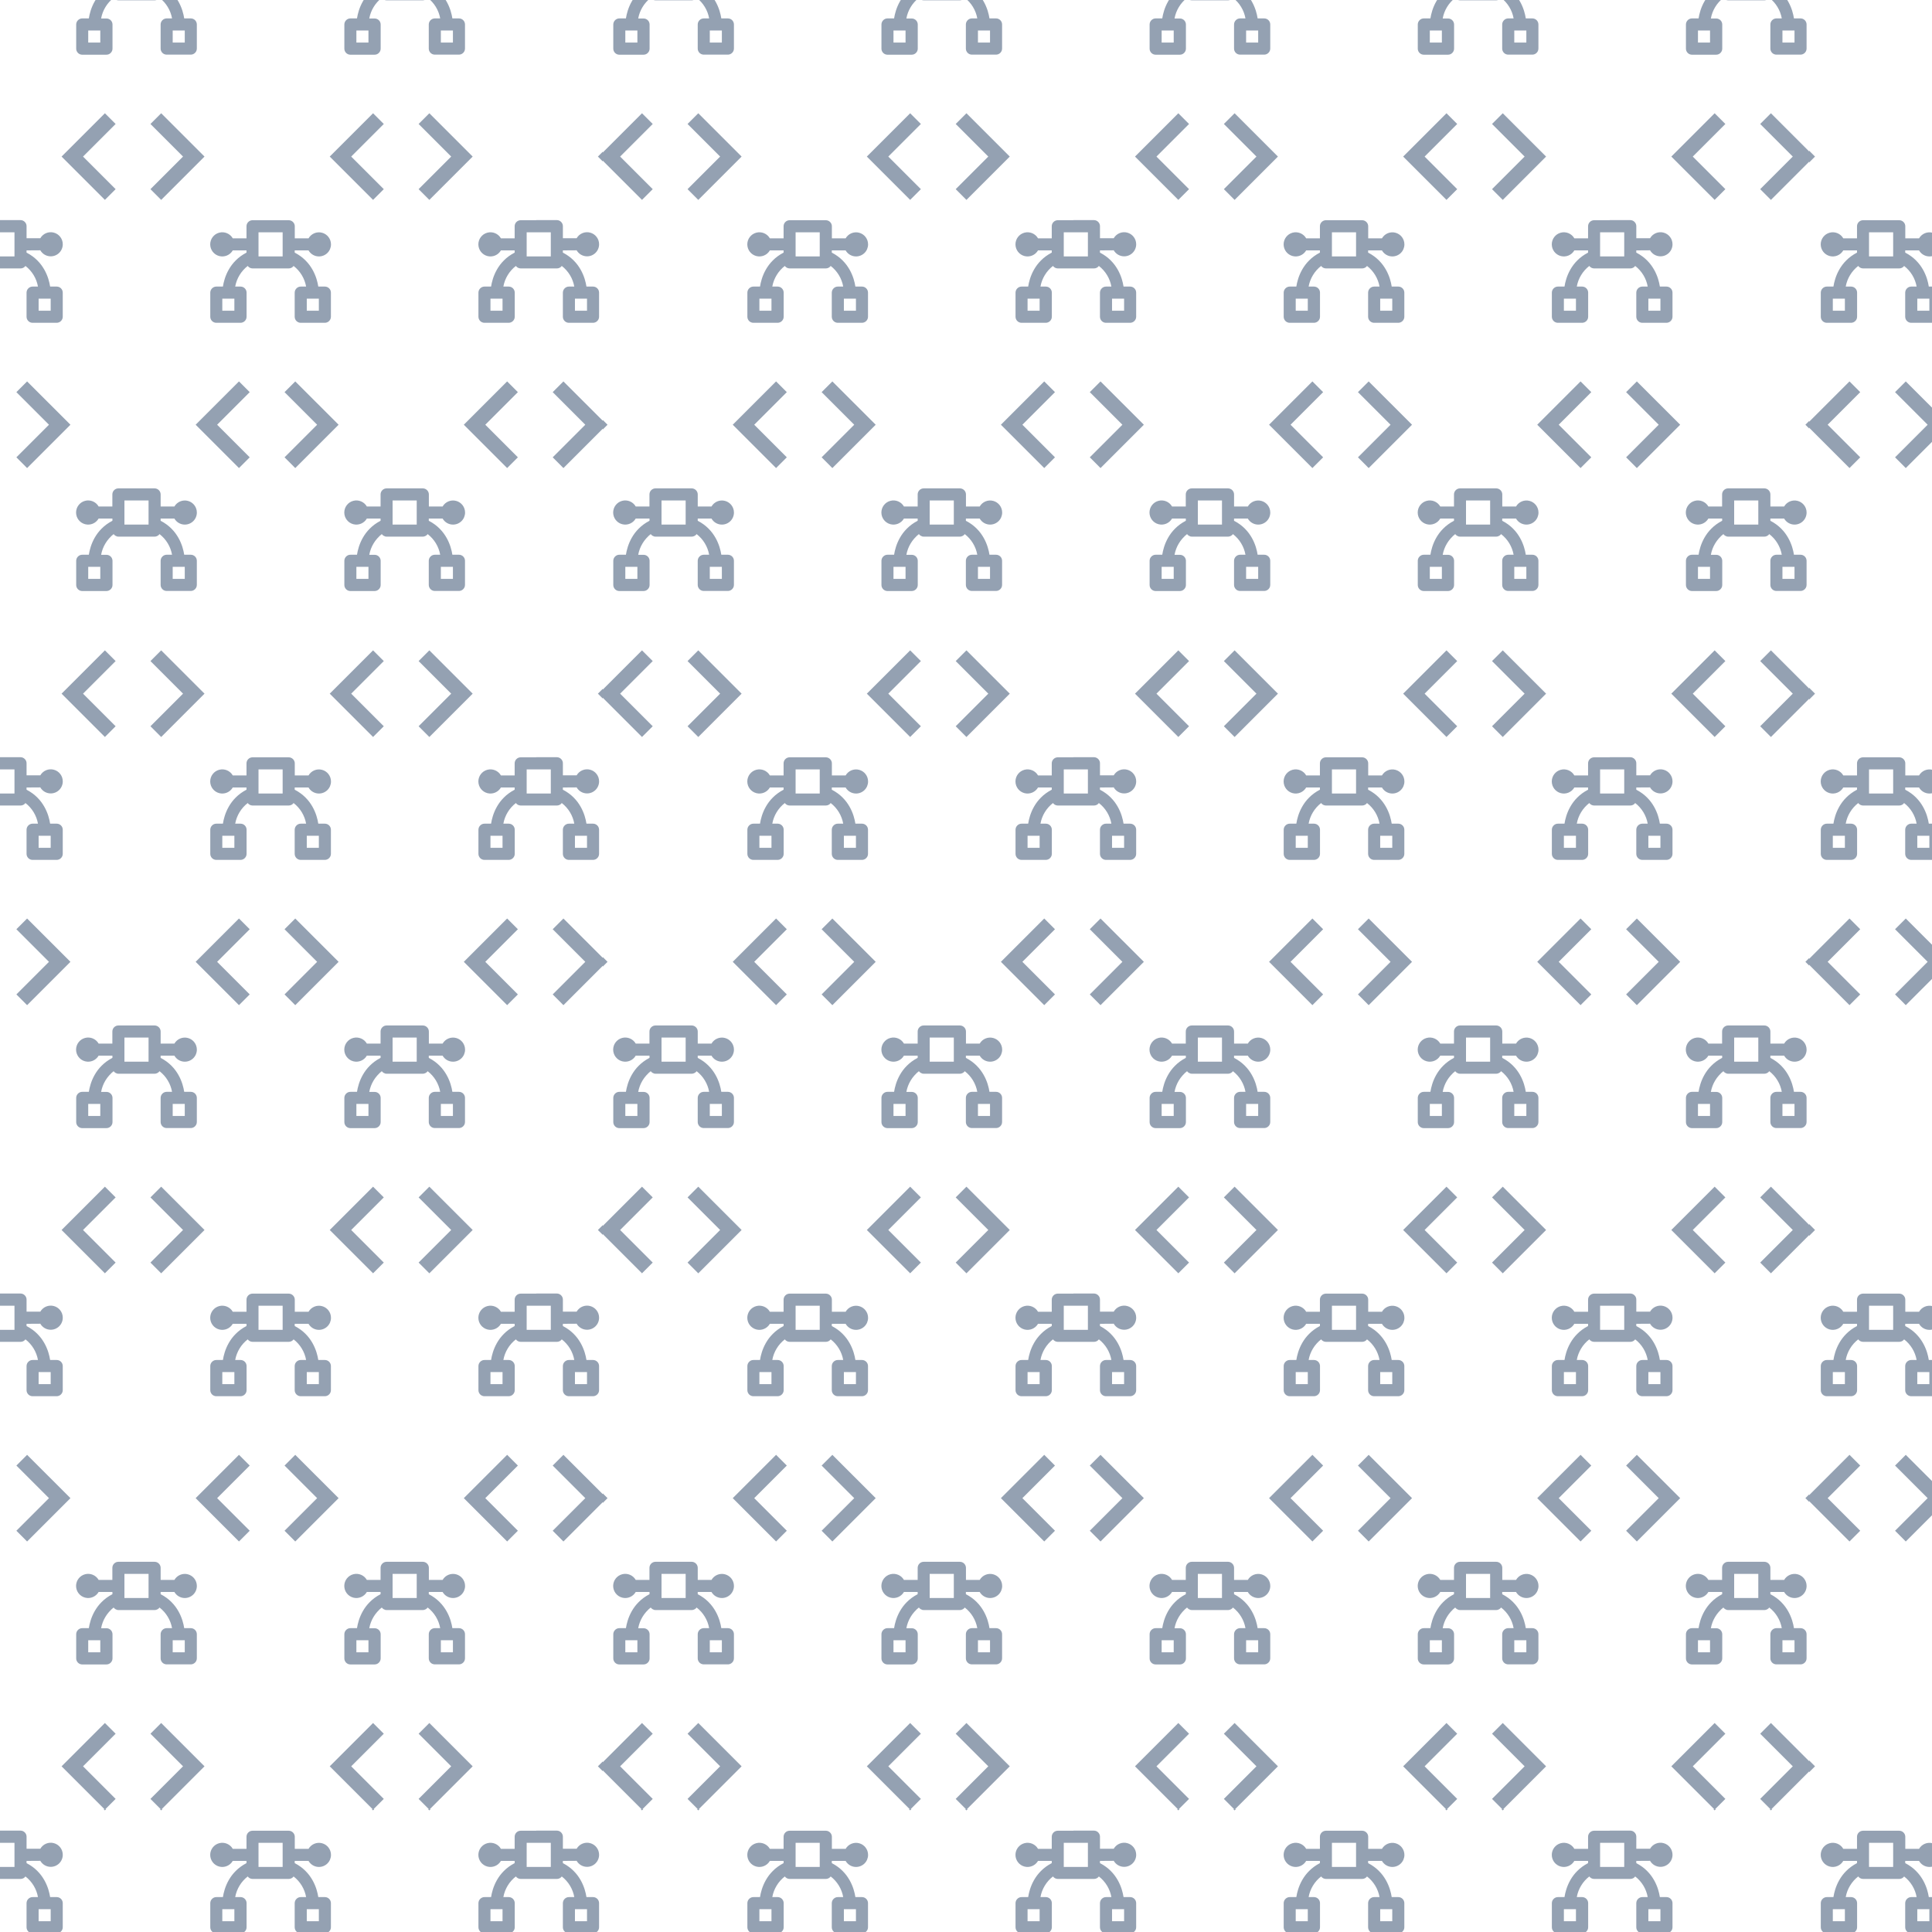
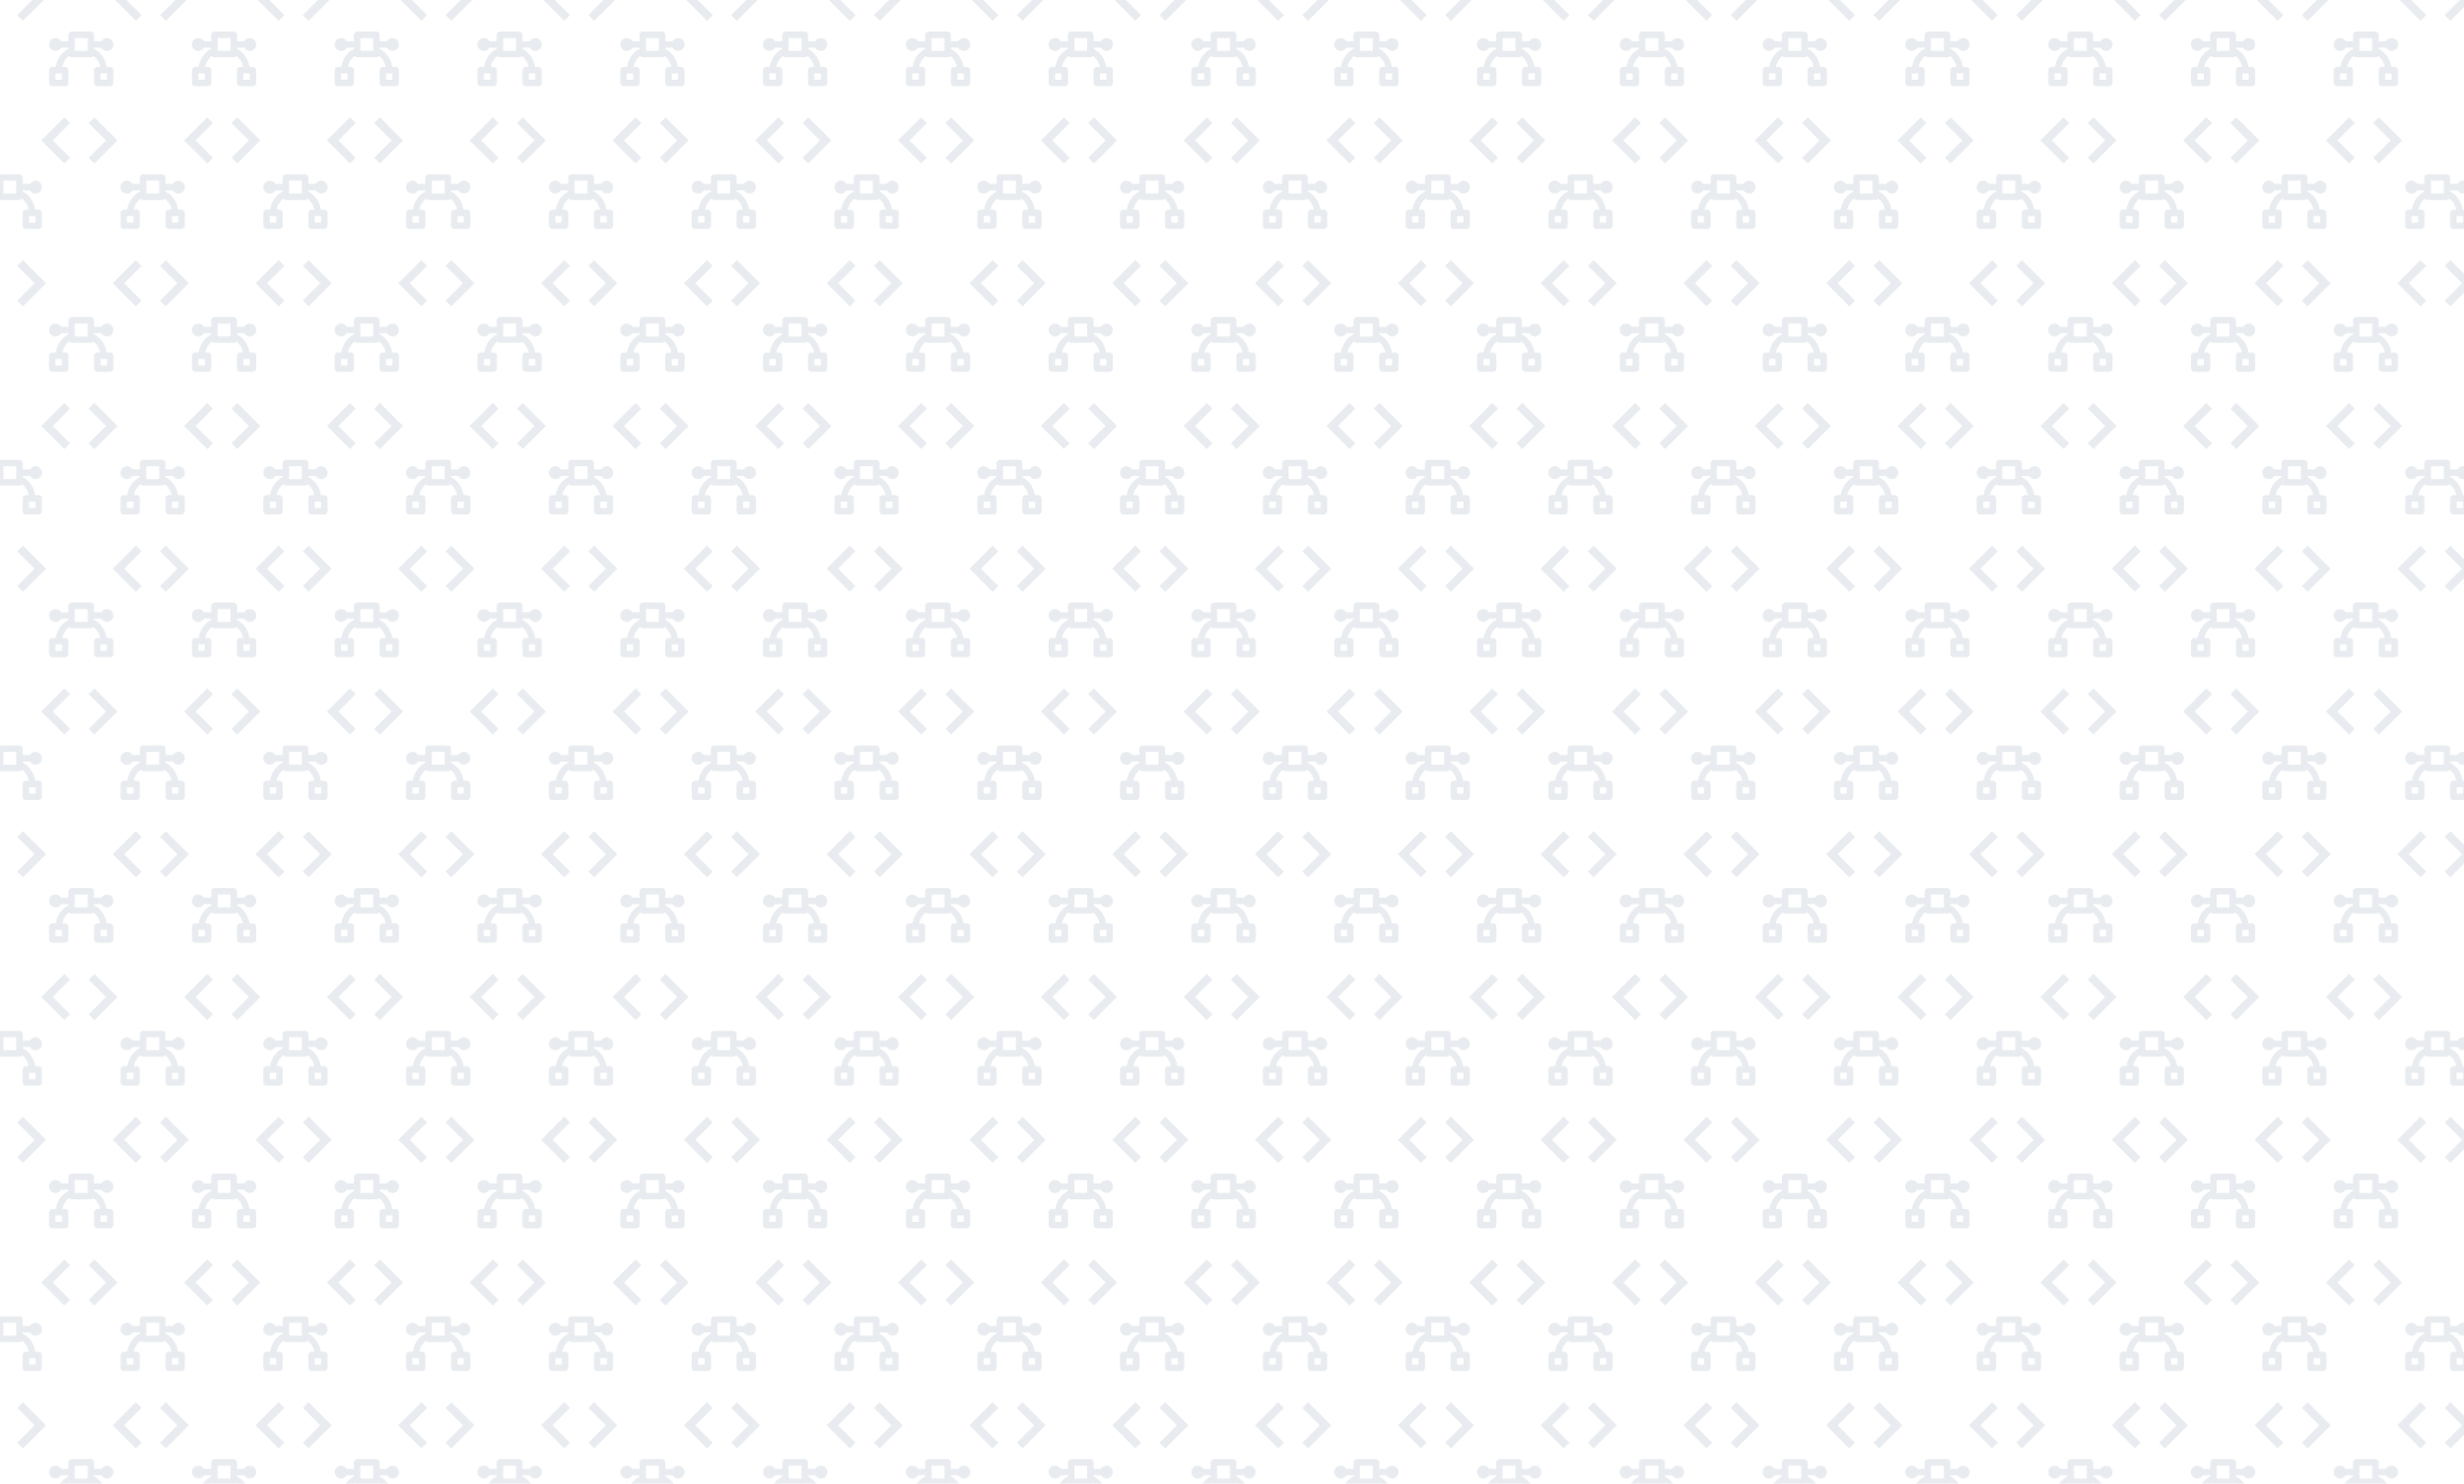
- <svg xmlns="http://www.w3.org/2000/svg" viewBox="0 0 1080 1080">
+ <svg xmlns="http://www.w3.org/2000/svg" viewBox="0 0 2588.43 1558.86">
  <defs>
-     <style>.cls-1{fill:none;}.cls-2{fill:#94a1b2;}.cls-3{fill:url(#Nueva_muestra_de_motivo_1);}</style>
-     <pattern id="Nueva_muestra_de_motivo_1" data-name="Nueva muestra de motivo 1" width="300" height="300" patternUnits="userSpaceOnUse" viewBox="0 0 300 300">
+     <style>.cls-1{fill:none;}.cls-2{clip-path:url(#clip-path);}.cls-3{fill:#94a1b2;}.cls-4{opacity:0.5;}.cls-5{opacity:0.43;}.cls-6{fill:url(#Nueva_muestra_de_motivo_1);}</style>
+     <clipPath id="clip-path">
      <rect class="cls-1" width="300" height="300" />
-       <path class="cls-2" d="M239.85,290.06v1.24c9.68,5,12.43,14.06,13.19,19h3.69a3.38,3.38,0,0,1,3.37,3.37v13.5a3.34,3.34,0,0,1-1,2.39,3.38,3.38,0,0,1-2.38,1h-13.5a3.38,3.38,0,0,1-3.38-3.38v-13.5a3.38,3.38,0,0,1,1-2.38,3.34,3.34,0,0,1,2.39-1h3a18.79,18.79,0,0,0-7-11.54,3.38,3.38,0,0,1-1.16,1,3.22,3.22,0,0,1-1.51.38H216.23a3.31,3.31,0,0,1-1.51-.38,3.38,3.38,0,0,1-1.16-1,18.89,18.89,0,0,0-7,11.54h3a3.38,3.38,0,0,1,3.37,3.37v13.5a3.34,3.34,0,0,1-1,2.39,3.38,3.38,0,0,1-2.38,1H196a3.38,3.38,0,0,1-3.38-3.38v-13.5a3.38,3.38,0,0,1,1-2.38,3.34,3.34,0,0,1,2.39-1h3.68c.77-4.95,3.52-14,13.19-19v-1.24h-7.68a6.76,6.76,0,1,1,0-6.75h7.68v-6.75a3.38,3.38,0,0,1,3.38-3.38h20.25a3.38,3.38,0,0,1,2.38,1,3.34,3.34,0,0,1,1,2.39v6.75h7.69a6.73,6.73,0,0,1,12.56,3.37,6.73,6.73,0,0,1-6.75,6.75,6.71,6.71,0,0,1-5.81-3.37Zm-33.75,27h-6.75v6.75h6.75Zm47.25,0H246.6v6.75h6.75ZM233.1,279.93H219.6v13.5h13.5Z" />
-       <path class="cls-2" d="M289.68,219.35l-18.23,18.23,18.23,18.23-6,6-24.24-24.24,24.24-24.23Zm19.48,36.46,18.23-18.23-18.23-18.23,6-6,24.24,24.23-24.24,24.24Z" />
-       <path class="cls-2" d="M89.85,290.06v1.24c9.68,5,12.43,14.06,13.19,19h3.69a3.38,3.38,0,0,1,3.37,3.37v13.5a3.34,3.34,0,0,1-1,2.39,3.38,3.38,0,0,1-2.38,1H93.23a3.38,3.38,0,0,1-3.38-3.38v-13.5a3.38,3.38,0,0,1,1-2.38,3.34,3.34,0,0,1,2.39-1h3a18.79,18.79,0,0,0-7-11.54,3.38,3.38,0,0,1-1.16,1,3.22,3.22,0,0,1-1.51.38H66.23a3.31,3.31,0,0,1-1.51-.38,3.38,3.38,0,0,1-1.16-1,18.89,18.89,0,0,0-7,11.54h3a3.38,3.38,0,0,1,3.37,3.37v13.5a3.34,3.34,0,0,1-1,2.39,3.38,3.38,0,0,1-2.38,1H46a3.38,3.38,0,0,1-3.38-3.38v-13.5a3.38,3.38,0,0,1,1-2.38,3.34,3.34,0,0,1,2.39-1h3.68c.77-4.95,3.52-14,13.19-19v-1.24H55.17a6.76,6.76,0,1,1,0-6.75h7.68v-6.75a3.38,3.38,0,0,1,3.38-3.38H86.48a3.38,3.38,0,0,1,2.38,1,3.34,3.34,0,0,1,1,2.39v6.75h7.69a6.73,6.73,0,0,1,12.56,3.37,6.73,6.73,0,0,1-6.75,6.75,6.71,6.71,0,0,1-5.81-3.37Zm-33.75,27H49.35v6.75H56.1Zm47.25,0H96.6v6.75h6.75ZM83.1,279.93H69.6v13.5H83.1Z" />
-       <path class="cls-2" d="M139.68,219.35l-18.23,18.23,18.23,18.23-6,6-24.24-24.24,24.24-24.23Zm19.48,36.46,18.23-18.23-18.23-18.23,6-6,24.24,24.23-24.24,24.24Z" />
-       <path class="cls-2" d="M-10.32,219.35l-18.23,18.23,18.23,18.23-6,6-24.24-24.24,24.24-24.23ZM9.16,255.81l18.23-18.23L9.16,219.35l6-6L39.4,237.58,15.16,261.82Z" />
-       <path class="cls-2" d="M314.85,140.06v1.24c9.68,5,12.43,14.06,13.19,19h3.69a3.38,3.38,0,0,1,3.37,3.37v13.5a3.34,3.34,0,0,1-1,2.39,3.38,3.38,0,0,1-2.38,1h-13.5a3.38,3.38,0,0,1-3.38-3.38v-13.5a3.38,3.38,0,0,1,1-2.38,3.34,3.34,0,0,1,2.39-1h3a18.79,18.79,0,0,0-7.05-11.54,3.38,3.38,0,0,1-1.16,1,3.22,3.22,0,0,1-1.51.38H291.23a3.31,3.31,0,0,1-1.51-.38,3.38,3.38,0,0,1-1.16-1,18.89,18.89,0,0,0-7,11.54h3a3.38,3.38,0,0,1,3.37,3.37v13.5a3.34,3.34,0,0,1-1,2.39,3.38,3.38,0,0,1-2.38,1H271a3.38,3.38,0,0,1-3.38-3.38v-13.5a3.38,3.38,0,0,1,1-2.38,3.34,3.34,0,0,1,2.39-1h3.68c.77-4.95,3.52-14,13.19-19v-1.24h-7.68a6.76,6.76,0,1,1,0-6.75h7.68v-6.75a3.38,3.38,0,0,1,3.38-3.38h20.25a3.38,3.38,0,0,1,2.38,1,3.34,3.34,0,0,1,1,2.39v6.75h7.69a6.73,6.73,0,0,1,12.56,3.37,6.73,6.73,0,0,1-6.75,6.75,6.71,6.71,0,0,1-5.81-3.37Zm-33.75,27h-6.75v6.75h6.75Zm47.25,0H321.6v6.75h6.75ZM308.1,129.93H294.6v13.5h13.5Z" />
-       <path class="cls-2" d="M164.85,140.06v1.24c9.68,5,12.43,14.06,13.19,19h3.69a3.38,3.38,0,0,1,3.37,3.37v13.5a3.34,3.34,0,0,1-1,2.39,3.38,3.38,0,0,1-2.38,1h-13.5a3.38,3.38,0,0,1-3.38-3.38v-13.5a3.38,3.38,0,0,1,1-2.38,3.34,3.34,0,0,1,2.39-1h3a18.79,18.79,0,0,0-7-11.54,3.38,3.38,0,0,1-1.16,1,3.22,3.22,0,0,1-1.51.38H141.23a3.31,3.31,0,0,1-1.51-.38,3.38,3.38,0,0,1-1.16-1,18.89,18.89,0,0,0-7,11.54h3a3.38,3.38,0,0,1,3.37,3.37v13.5a3.34,3.34,0,0,1-1,2.39,3.38,3.38,0,0,1-2.38,1H121a3.38,3.38,0,0,1-3.38-3.38v-13.5a3.38,3.38,0,0,1,1-2.38,3.34,3.34,0,0,1,2.39-1h3.68c.77-4.95,3.52-14,13.19-19v-1.24h-7.68a6.76,6.76,0,1,1,0-6.75h7.68v-6.75a3.38,3.38,0,0,1,3.38-3.38h20.25a3.38,3.38,0,0,1,2.38,1,3.34,3.34,0,0,1,1,2.39v6.75h7.69a6.73,6.73,0,0,1,12.56,3.37,6.73,6.73,0,0,1-6.75,6.75,6.71,6.71,0,0,1-5.81-3.37Zm-33.75,27h-6.75v6.75h6.75Zm47.25,0H171.6v6.75h6.75ZM158.1,129.93H144.6v13.5h13.5Z" />
-       <path class="cls-2" d="M214.68,69.35,196.45,87.58l18.23,18.23-6,6L184.44,87.58l24.24-24.23Zm19.48,36.46,18.23-18.23L234.16,69.35l6-6L264.4,87.58l-24.24,24.24Z" />
-       <path class="cls-2" d="M14.85,140.06v1.24c9.68,5,12.43,14.06,13.19,19h3.69a3.38,3.38,0,0,1,3.37,3.37v13.5a3.34,3.34,0,0,1-1,2.39,3.38,3.38,0,0,1-2.38,1H18.23a3.38,3.38,0,0,1-3.38-3.38v-13.5a3.38,3.38,0,0,1,1-2.38,3.34,3.34,0,0,1,2.39-1h3a18.79,18.79,0,0,0-7-11.54,3.38,3.38,0,0,1-1.16,1,3.22,3.22,0,0,1-1.51.38H-8.77a3.31,3.31,0,0,1-1.51-.38,3.38,3.38,0,0,1-1.16-1,18.89,18.89,0,0,0-7,11.54h3a3.34,3.34,0,0,1,2.38,1,3.34,3.34,0,0,1,1,2.38v13.5a3.34,3.34,0,0,1-1,2.39,3.38,3.38,0,0,1-2.38,1H-29a3.38,3.38,0,0,1-2.39-1,3.38,3.38,0,0,1-1-2.39v-13.5a3.38,3.38,0,0,1,1-2.38,3.34,3.34,0,0,1,2.39-1h3.68c.77-4.95,3.52-14,13.19-19v-1.24h-7.68a6.73,6.73,0,0,1-5.82,3.37,6.77,6.77,0,0,1-4.77-2,6.76,6.76,0,0,1-2-4.78,6.74,6.74,0,0,1,2-4.77,6.74,6.74,0,0,1,4.77-2,6.74,6.74,0,0,1,5.82,3.38h7.68v-6.75a3.38,3.38,0,0,1,1-2.39,3.38,3.38,0,0,1,2.39-1H11.48a3.38,3.38,0,0,1,2.38,1,3.34,3.34,0,0,1,1,2.39v6.75h7.69a6.73,6.73,0,0,1,12.56,3.37,6.73,6.73,0,0,1-6.75,6.75,6.71,6.71,0,0,1-5.81-3.37Zm-33.75,27h-6.75v6.75h6.75Zm47.25,0H21.6v6.75h6.75ZM8.1,129.93H-5.4v13.5H8.1Z" />
-       <path class="cls-2" d="M64.68,69.35,46.45,87.58l18.23,18.23-6,6L34.44,87.58,58.68,63.35Zm19.48,36.46,18.23-18.23L84.16,69.35l6-6L114.4,87.58,90.16,111.82Z" />
-       <path class="cls-2" d="M239.85-9.94V-8.7c9.68,5,12.43,14.06,13.19,19h3.69a3.38,3.38,0,0,1,3.37,3.37v13.5a3.34,3.34,0,0,1-1,2.39,3.38,3.38,0,0,1-2.38,1h-13.5a3.38,3.38,0,0,1-3.38-3.38V13.68a3.38,3.38,0,0,1,1-2.38,3.34,3.34,0,0,1,2.39-1h3a18.79,18.79,0,0,0-7-11.54A3.38,3.38,0,0,1,238-.2a3.22,3.22,0,0,1-1.51.38H216.23a3.31,3.31,0,0,1-1.51-.38,3.38,3.38,0,0,1-1.16-1,18.89,18.89,0,0,0-7,11.54h3a3.38,3.38,0,0,1,3.37,3.37v13.5a3.34,3.34,0,0,1-1,2.39,3.38,3.38,0,0,1-2.38,1H196a3.38,3.38,0,0,1-3.38-3.38V13.68a3.38,3.38,0,0,1,1-2.38,3.34,3.34,0,0,1,2.39-1h3.68c.77-4.95,3.52-14,13.19-19V-9.94h-7.68a6.73,6.73,0,0,1-5.82,3.37,6.77,6.77,0,0,1-4.77-2,6.76,6.76,0,0,1-2-4.78,6.74,6.74,0,0,1,2-4.77,6.74,6.74,0,0,1,4.77-2,6.74,6.74,0,0,1,5.82,3.38h7.68v-6.75a3.38,3.38,0,0,1,1-2.39,3.38,3.38,0,0,1,2.39-1h20.25a3.38,3.38,0,0,1,2.38,1,3.34,3.34,0,0,1,1,2.39v6.75h7.69a6.72,6.72,0,0,1,5.81-3.38,6.76,6.76,0,0,1,4.78,2,6.77,6.77,0,0,1,2,4.77,6.79,6.79,0,0,1-2,4.78,6.79,6.79,0,0,1-4.78,2,6.71,6.71,0,0,1-5.81-3.37Zm-33.75,27h-6.75v6.75h6.75Zm47.25,0H246.6v6.75h6.75ZM233.1-20.07H219.6v13.5h13.5Z" />
-       <path class="cls-2" d="M89.85-9.94V-8.7c9.68,5,12.43,14.06,13.19,19h3.69a3.38,3.38,0,0,1,3.37,3.37v13.5a3.34,3.34,0,0,1-1,2.39,3.38,3.38,0,0,1-2.38,1H93.23a3.38,3.38,0,0,1-3.38-3.38V13.68a3.38,3.38,0,0,1,1-2.38,3.34,3.34,0,0,1,2.39-1h3a18.79,18.79,0,0,0-7-11.54A3.38,3.38,0,0,1,88-.2a3.22,3.22,0,0,1-1.51.38H66.23A3.31,3.31,0,0,1,64.72-.2a3.38,3.38,0,0,1-1.16-1,18.89,18.89,0,0,0-7,11.54h3a3.38,3.38,0,0,1,3.37,3.37v13.5a3.34,3.34,0,0,1-1,2.39,3.38,3.38,0,0,1-2.38,1H46a3.38,3.38,0,0,1-3.38-3.38V13.68a3.38,3.38,0,0,1,1-2.38,3.34,3.34,0,0,1,2.39-1h3.68c.77-4.95,3.52-14,13.19-19V-9.94H55.17a6.73,6.73,0,0,1-5.82,3.37,6.77,6.77,0,0,1-4.77-2,6.76,6.76,0,0,1-2-4.78,6.74,6.74,0,0,1,2-4.77,6.74,6.74,0,0,1,4.77-2,6.74,6.74,0,0,1,5.82,3.38h7.68v-6.75a3.38,3.38,0,0,1,1-2.39,3.38,3.38,0,0,1,2.39-1H86.48a3.38,3.38,0,0,1,2.38,1,3.34,3.34,0,0,1,1,2.39v6.75h7.69a6.72,6.72,0,0,1,5.81-3.38,6.76,6.76,0,0,1,4.78,2,6.77,6.77,0,0,1,2,4.77,6.79,6.79,0,0,1-2,4.78,6.79,6.79,0,0,1-4.78,2,6.71,6.71,0,0,1-5.81-3.37Zm-33.75,27H49.35v6.75H56.1Zm47.25,0H96.6v6.75h6.75ZM83.1-20.07H69.6v13.5H83.1Z" />
+     </clipPath>
+     <pattern id="Nueva_muestra_de_motivo_1" data-name="Nueva muestra de motivo 1" width="300" height="300" patternTransform="matrix(1, 0, 0, -1, 159, 960)" patternUnits="userSpaceOnUse" viewBox="0 0 300 300">
+       <rect class="cls-1" width="300" height="300" />
+       <g class="cls-2">
+         <path class="cls-3" d="M239.85,9.94V8.7c9.68-5,12.43-14.06,13.19-19h3.69a3.38,3.38,0,0,0,3.37-3.37v-13.5a3.35,3.35,0,0,0-1-2.39,3.39,3.39,0,0,0-2.38-1h-13.5a3.38,3.38,0,0,0-3.38,3.38h0v13.5a3.39,3.39,0,0,0,1,2.38,3.35,3.35,0,0,0,2.39,1h3a18.79,18.79,0,0,1-7,11.54,3.38,3.38,0,0,0-1.16-1,3.16,3.16,0,0,0-1.51-.38H216.23a3.31,3.31,0,0,0-1.51.38,3.38,3.38,0,0,0-1.16,1,18.88,18.88,0,0,1-7-11.54h3a3.38,3.38,0,0,0,3.37-3.37v-13.5a3.35,3.35,0,0,0-1-2.39,3.39,3.39,0,0,0-2.38-1H196a3.38,3.38,0,0,0-3.38,3.38h0v13.5a3.39,3.39,0,0,0,1,2.38,3.35,3.35,0,0,0,2.39,1h3.68c.77,5,3.52,14,13.19,19V9.94H205.2a6.76,6.76,0,1,0,0,6.75h7.68v6.75a3.38,3.38,0,0,0,3.38,3.38h20.25a3.39,3.39,0,0,0,2.38-1,3.35,3.35,0,0,0,1-2.39V16.68h7.69a6.74,6.74,0,1,0,5.85-10.12h0a6.7,6.7,0,0,0-5.81,3.37Zm-33.75-27h-6.75v-6.75h6.75Zm47.25,0H246.6v-6.75h6.75ZM233.1,20.07H219.6V6.57h13.5Z" />
+         <path class="cls-3" d="M289.68,80.65,271.45,62.42l18.23-18.23-6-6L259.44,62.43l24.24,24.23Zm19.48-36.46,18.23,18.23L309.16,80.65l6,6L339.4,62.42,315.16,38.18Z" />
+         <path class="cls-3" d="M89.85,9.94V8.7c9.68-5,12.43-14.06,13.19-19h3.69a3.38,3.38,0,0,0,3.37-3.37v-13.5a3.35,3.35,0,0,0-1-2.39,3.39,3.39,0,0,0-2.38-1H93.23a3.38,3.38,0,0,0-3.38,3.38h0v13.5a3.39,3.39,0,0,0,1,2.38,3.35,3.35,0,0,0,2.39,1h3a18.79,18.79,0,0,1-7,11.54,3.38,3.38,0,0,0-1.16-1,3.16,3.16,0,0,0-1.51-.38H66.23a3.31,3.31,0,0,0-1.51.38,3.38,3.38,0,0,0-1.16,1,18.88,18.88,0,0,1-7-11.54h3a3.38,3.38,0,0,0,3.37-3.37v-13.5a3.35,3.35,0,0,0-1-2.39,3.39,3.39,0,0,0-2.38-1H46a3.38,3.38,0,0,0-3.38,3.38h0v13.5a3.39,3.39,0,0,0,1,2.38,3.35,3.35,0,0,0,2.39,1h3.68c.77,5,3.52,14,13.19,19V9.94H55.17a6.76,6.76,0,1,0,0,6.75h7.68v6.75a3.38,3.38,0,0,0,3.38,3.38H86.48a3.39,3.39,0,0,0,2.38-1,3.35,3.35,0,0,0,1-2.39V16.68h7.69A6.74,6.74,0,1,0,103.4,6.56h0a6.7,6.7,0,0,0-5.81,3.37Zm-33.75-27H49.35v-6.75H56.1Zm47.25,0H96.6v-6.75h6.75ZM83.1,20.07H69.6V6.57H83.1Z" />
+         <path class="cls-3" d="M139.68,80.65,121.45,62.42l18.23-18.23-6-6L109.44,62.43l24.24,24.23Zm19.48-36.46,18.23,18.23L159.16,80.65l6,6L189.4,62.42,165.16,38.18Z" />
+         <path class="cls-3" d="M-10.32,80.65-28.55,62.42l18.23-18.23-6-6L-40.56,62.43l24.24,24.23ZM9.16,44.19,27.39,62.42,9.16,80.65l6,6L39.4,62.42,15.16,38.18Z" />
+         <path class="cls-3" d="M314.85,159.94V158.7c9.68-5,12.43-14.06,13.19-19h3.69a3.38,3.38,0,0,0,3.37-3.37v-13.5a3.35,3.35,0,0,0-1-2.39,3.39,3.39,0,0,0-2.38-1h-13.5a3.38,3.38,0,0,0-3.38,3.38h0v13.5a3.39,3.39,0,0,0,1,2.38,3.35,3.35,0,0,0,2.39,1h3a18.81,18.81,0,0,1-7.05,11.54,3.38,3.38,0,0,0-1.16-1,3.16,3.16,0,0,0-1.51-.38H291.23a3.31,3.31,0,0,0-1.51.38,3.38,3.38,0,0,0-1.16,1,18.88,18.88,0,0,1-7-11.54h3a3.38,3.38,0,0,0,3.37-3.37v-13.5a3.35,3.35,0,0,0-1-2.39,3.39,3.39,0,0,0-2.38-1H271a3.38,3.38,0,0,0-3.38,3.38h0v13.5a3.39,3.39,0,0,0,1,2.38,3.35,3.35,0,0,0,2.39,1h3.68c.77,5,3.52,14,13.19,19v1.24H280.2a6.76,6.76,0,1,0,0,6.75h7.68v6.75a3.38,3.38,0,0,0,3.38,3.38h20.25a3.39,3.39,0,0,0,2.38-1,3.35,3.35,0,0,0,1-2.39v-6.75h7.69a6.74,6.74,0,1,0,5.85-10.12h0a6.7,6.7,0,0,0-5.81,3.37Zm-33.75-27h-6.75v-6.75h6.75Zm47.25,0H321.6v-6.75h6.75ZM308.1,170.07H294.6v-13.5h13.5Z" />
+         <path class="cls-3" d="M164.85,159.94V158.7c9.68-5,12.43-14.06,13.19-19h3.69a3.38,3.38,0,0,0,3.37-3.37v-13.5a3.35,3.35,0,0,0-1-2.39,3.39,3.39,0,0,0-2.38-1h-13.5a3.38,3.38,0,0,0-3.38,3.38h0v13.5a3.39,3.39,0,0,0,1,2.38,3.35,3.35,0,0,0,2.39,1h3a18.79,18.79,0,0,1-7,11.54,3.38,3.38,0,0,0-1.16-1,3.16,3.16,0,0,0-1.51-.38H141.23a3.31,3.31,0,0,0-1.51.38,3.38,3.38,0,0,0-1.16,1,18.88,18.88,0,0,1-7-11.54h3a3.38,3.38,0,0,0,3.37-3.37v-13.5a3.35,3.35,0,0,0-1-2.39,3.39,3.39,0,0,0-2.38-1H121a3.38,3.38,0,0,0-3.38,3.38h0v13.5a3.39,3.39,0,0,0,1,2.38,3.35,3.35,0,0,0,2.39,1h3.68c.77,5,3.52,14,13.19,19v1.24H130.2a6.76,6.76,0,1,0,0,6.75h7.68v6.75a3.38,3.38,0,0,0,3.38,3.38h20.25a3.39,3.39,0,0,0,2.38-1,3.35,3.35,0,0,0,1-2.39v-6.75h7.69a6.74,6.74,0,1,0,5.85-10.12h0a6.7,6.7,0,0,0-5.81,3.37Zm-33.75-27h-6.75v-6.75h6.75Zm47.25,0H171.6v-6.75h6.75ZM158.1,170.07H144.6v-13.5h13.5Z" />
+         <path class="cls-3" d="M214.68,230.65l-18.23-18.23,18.23-18.23-6-6-24.24,24.23,24.24,24.23Zm19.48-36.46,18.23,18.23-18.23,18.23,6,6,24.24-24.23-24.24-24.24Z" />
+         <path class="cls-3" d="M14.85,159.94V158.7c9.68-5,12.43-14.06,13.19-19h3.69a3.38,3.38,0,0,0,3.37-3.37v-13.5a3.35,3.35,0,0,0-1-2.39,3.39,3.39,0,0,0-2.38-1H18.23a3.38,3.38,0,0,0-3.38,3.38h0v13.5a3.39,3.39,0,0,0,1,2.38,3.35,3.35,0,0,0,2.39,1h3a18.79,18.79,0,0,1-7,11.54,3.38,3.38,0,0,0-1.16-1,3.16,3.16,0,0,0-1.51-.38H-8.77a3.31,3.31,0,0,0-1.51.38,3.38,3.38,0,0,0-1.16,1,18.88,18.88,0,0,1-7-11.54h3a3.33,3.33,0,0,0,2.38-1,3.33,3.33,0,0,0,1-2.38v-13.5a3.35,3.35,0,0,0-1-2.39,3.39,3.39,0,0,0-2.38-1H-29a3.35,3.35,0,0,0-2.39,1,3.35,3.35,0,0,0-1,2.39v13.5a3.39,3.39,0,0,0,1,2.38,3.35,3.35,0,0,0,2.39,1h3.68c.77,5,3.52,14,13.19,19v1.24h-7.68a6.73,6.73,0,0,0-5.82-3.37,6.78,6.78,0,0,0-4.77,2,6.74,6.74,0,0,0-2,4.78,6.78,6.78,0,0,0,2,4.77,6.78,6.78,0,0,0,4.77,2,6.76,6.76,0,0,0,5.82-3.38h7.68v6.75a3.35,3.35,0,0,0,1,2.39,3.35,3.35,0,0,0,2.39,1H11.48a3.39,3.39,0,0,0,2.38-1,3.35,3.35,0,0,0,1-2.39v-6.75h7.69a6.74,6.74,0,1,0,5.85-10.12h0A6.7,6.7,0,0,0,22.55,160Zm-33.75-27h-6.75v-6.75h6.75Zm47.25,0H21.6v-6.75h6.75ZM8.1,170.07H-5.4v-13.5H8.1Z" />
+         <path class="cls-3" d="M64.68,230.65,46.45,212.42l18.23-18.23-6-6L34.44,212.42l24.24,24.23Zm19.48-36.46,18.23,18.23L84.16,230.65l6,6,24.24-24.23L90.16,188.18Z" />
+         <path class="cls-3" d="M239.85,309.94V308.7c9.68-5,12.43-14.06,13.19-19h3.69a3.38,3.38,0,0,0,3.37-3.37v-13.5a3.35,3.35,0,0,0-1-2.39,3.39,3.39,0,0,0-2.38-1h-13.5a3.38,3.38,0,0,0-3.38,3.38h0v13.5a3.39,3.39,0,0,0,1,2.38,3.35,3.35,0,0,0,2.39,1h3a18.79,18.79,0,0,1-7,11.54,3.34,3.34,0,0,0-1.23-1,3.16,3.16,0,0,0-1.51-.38H216.23a3.31,3.31,0,0,0-1.51.38,3.38,3.38,0,0,0-1.16,1,18.88,18.88,0,0,1-7-11.54h3a3.38,3.38,0,0,0,3.37-3.37v-13.5a3.35,3.35,0,0,0-1-2.39,3.39,3.39,0,0,0-2.38-1H196a3.38,3.38,0,0,0-3.38,3.38h0v13.54a3.39,3.39,0,0,0,1,2.38,3.35,3.35,0,0,0,2.39,1h3.68c.77,4.95,3.52,14,13.19,19v1.24H205.2a6.78,6.78,0,1,0,0,6.8h7.68v6.75a3.41,3.41,0,0,0,3.39,3.39h20.25a3.39,3.39,0,0,0,2.38-1,3.35,3.35,0,0,0,1-2.39v-6.75h7.69a6.76,6.76,0,0,0,12.59-3.39,6.83,6.83,0,0,0-6.78-6.78,6.7,6.7,0,0,0-5.81,3.37Zm-33.75-27h-6.75v-6.75h6.75Zm47.25,0H246.6v-6.75h6.75ZM233.1,320.07H219.6v-13.5h13.5Z" />
+         <path class="cls-3" d="M89.85,309.94V308.7c9.68-5,12.43-14.06,13.19-19h3.69a3.38,3.38,0,0,0,3.37-3.37v-13.5a3.35,3.35,0,0,0-1-2.39,3.39,3.39,0,0,0-2.38-1H93.23a3.38,3.38,0,0,0-3.38,3.38v13.5a3.39,3.39,0,0,0,1,2.38,3.35,3.35,0,0,0,2.39,1h3a18.79,18.79,0,0,1-7,11.54,3.38,3.38,0,0,0-1.24-1,3.16,3.16,0,0,0-1.51-.38H66.23a3.31,3.31,0,0,0-1.51.38,3.38,3.38,0,0,0-1.16,1,18.88,18.88,0,0,1-7-11.54h3a3.38,3.38,0,0,0,3.37-3.37v-13.5a3.35,3.35,0,0,0-1-2.39,3.39,3.39,0,0,0-2.38-1H46a3.38,3.38,0,0,0-3.38,3.38h0v13.54a3.39,3.39,0,0,0,1,2.38,3.35,3.35,0,0,0,2.39,1h3.68c.77,4.95,3.52,14,13.19,19v1.24H55.17a6.78,6.78,0,1,0,0,6.8h7.68v6.75a3.41,3.41,0,0,0,3.39,3.39H86.48a3.39,3.39,0,0,0,2.38-1,3.35,3.35,0,0,0,1-2.39v-6.75h7.69a6.76,6.76,0,0,0,12.59-3.39,6.83,6.83,0,0,0-6.78-6.78,6.7,6.7,0,0,0-5.81,3.37Zm-33.75-27H49.35v-6.75H56.1Zm47.25,0H96.6v-6.75h6.75ZM83.1,320.07H69.6v-13.5H83.1Z" />
+       </g>
    </pattern>
  </defs>
  <g id="Capa_2" data-name="Capa 2">
    <g id="Capa_1-2" data-name="Capa 1">
-       <rect class="cls-3" width="1080" height="1080" />
+       <g id="Capa_2-2" data-name="Capa 2" class="cls-4">
+         <g id="Capa_1-2-2" data-name="Capa 1-2" class="cls-5">
+           <rect class="cls-6" width="2588.43" height="1558.86" />
+         </g>
+       </g>
    </g>
  </g>
</svg>
